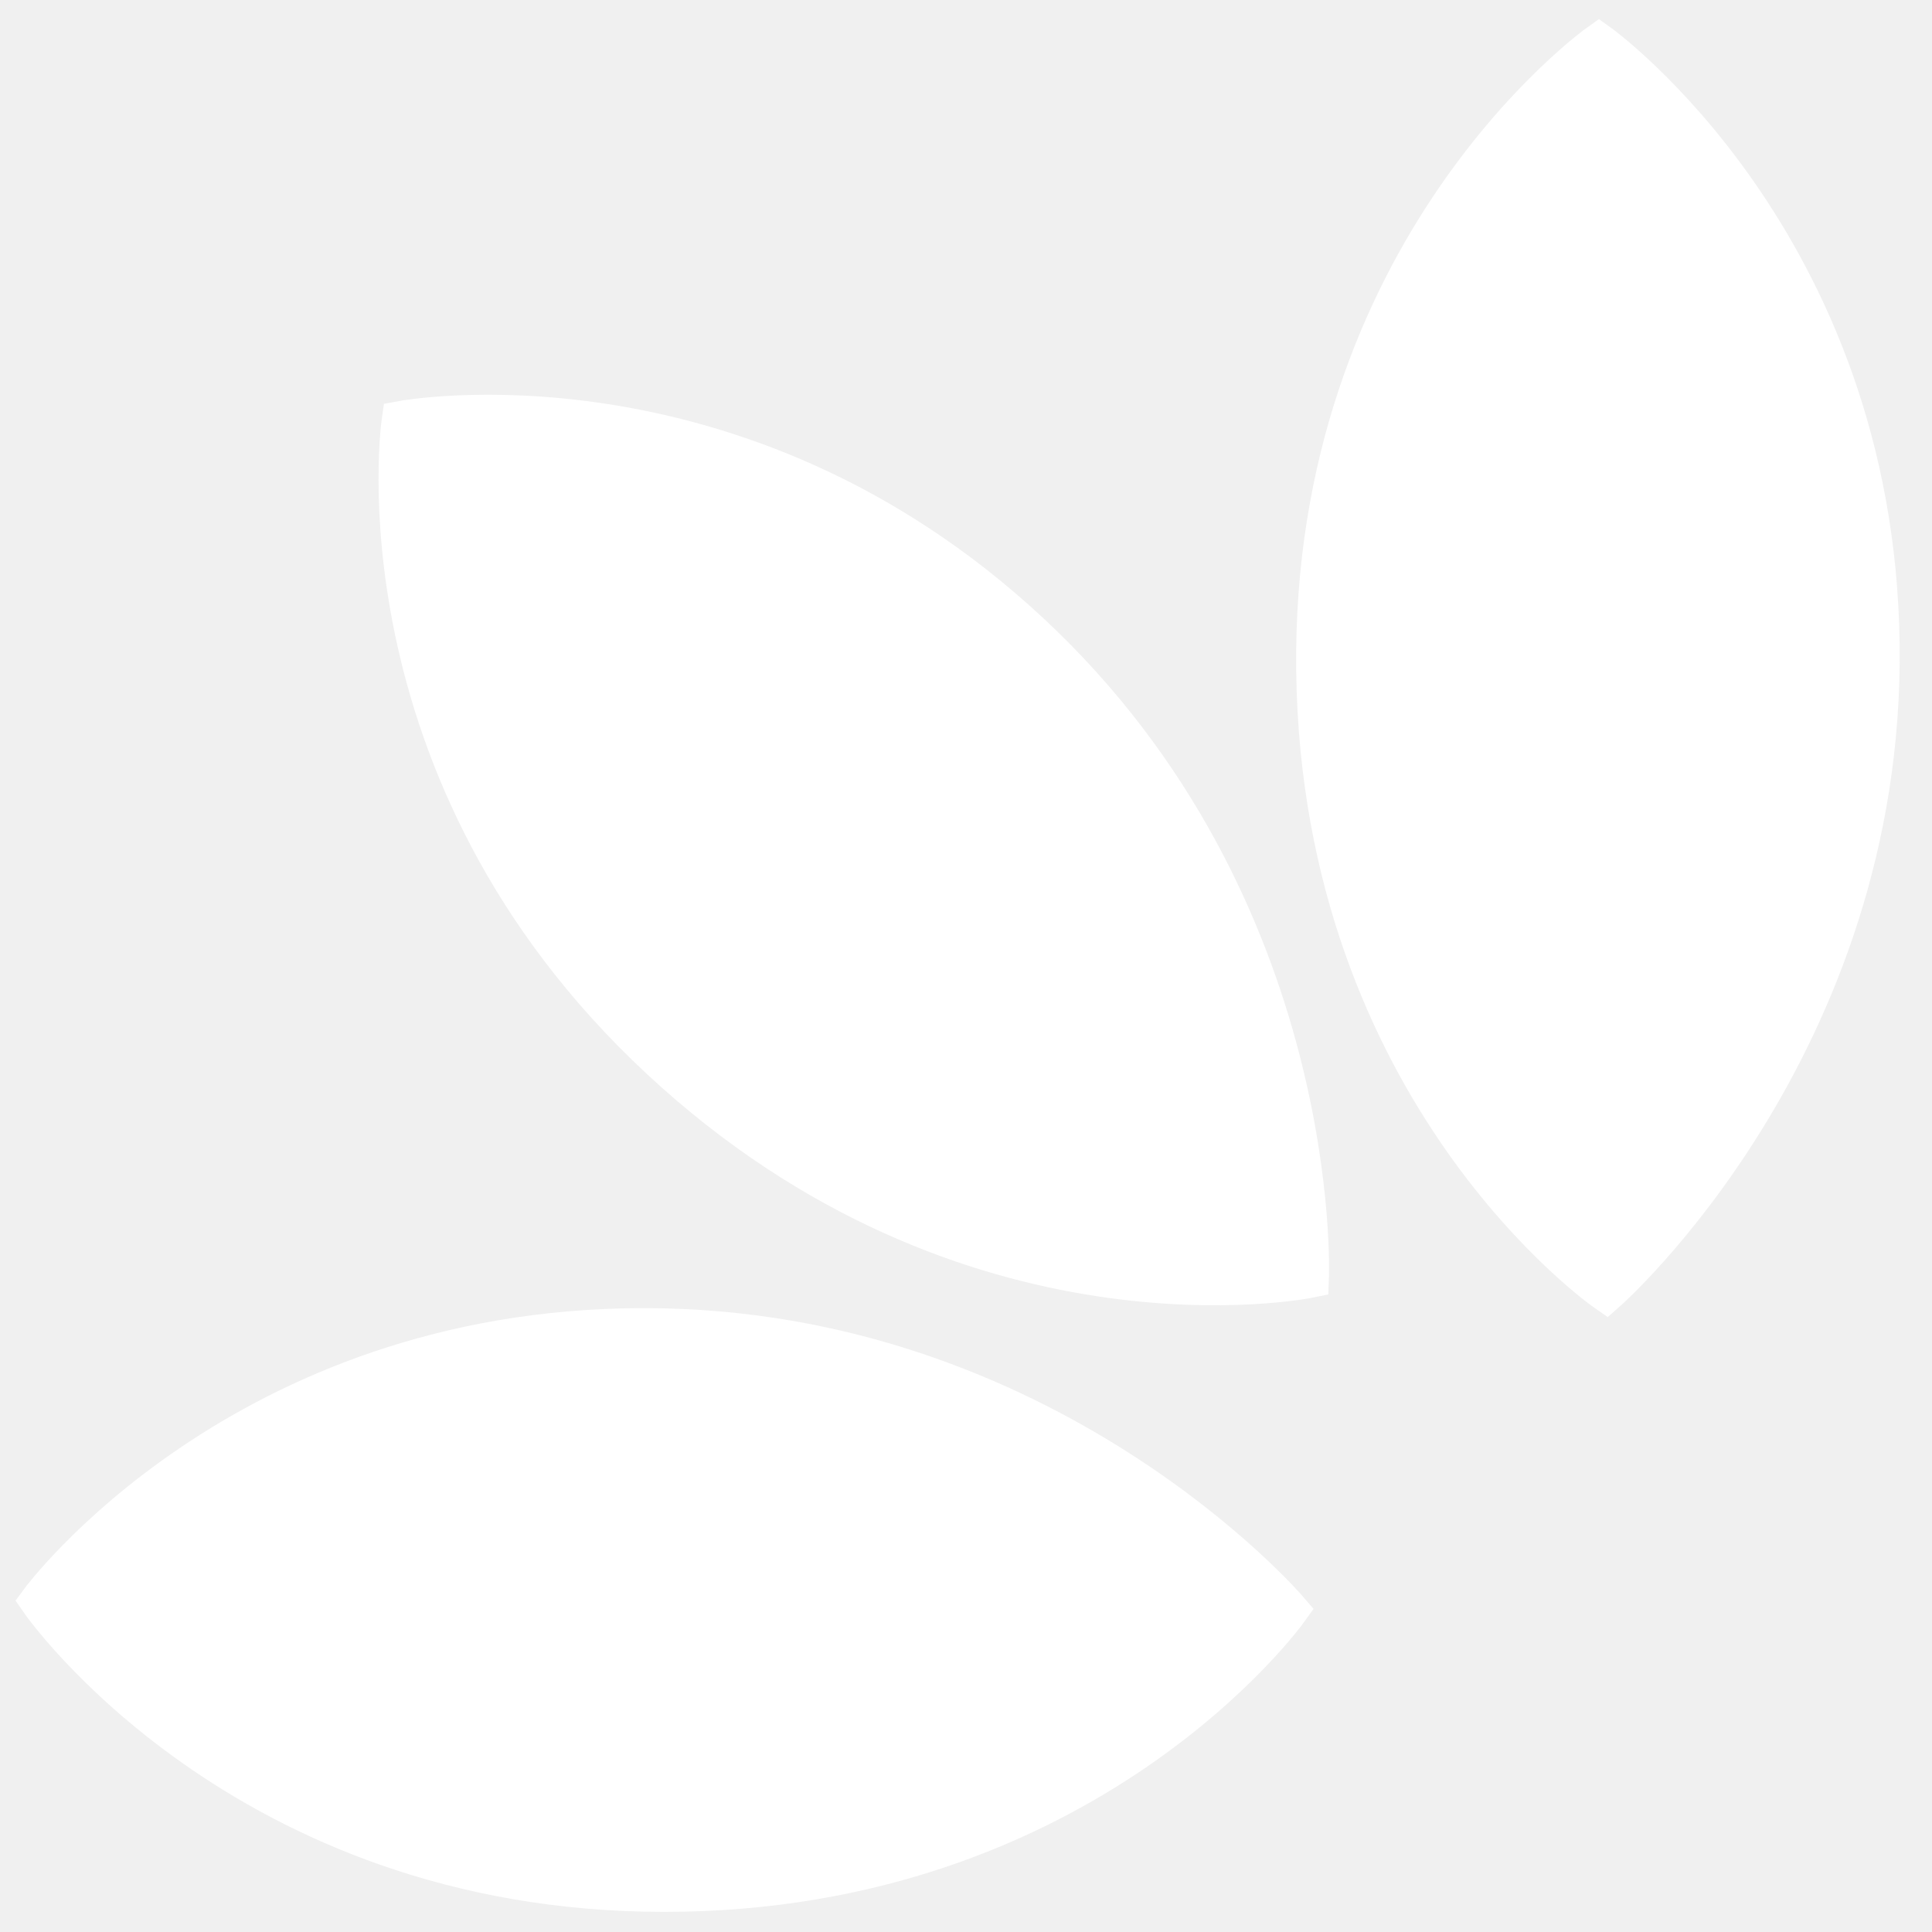
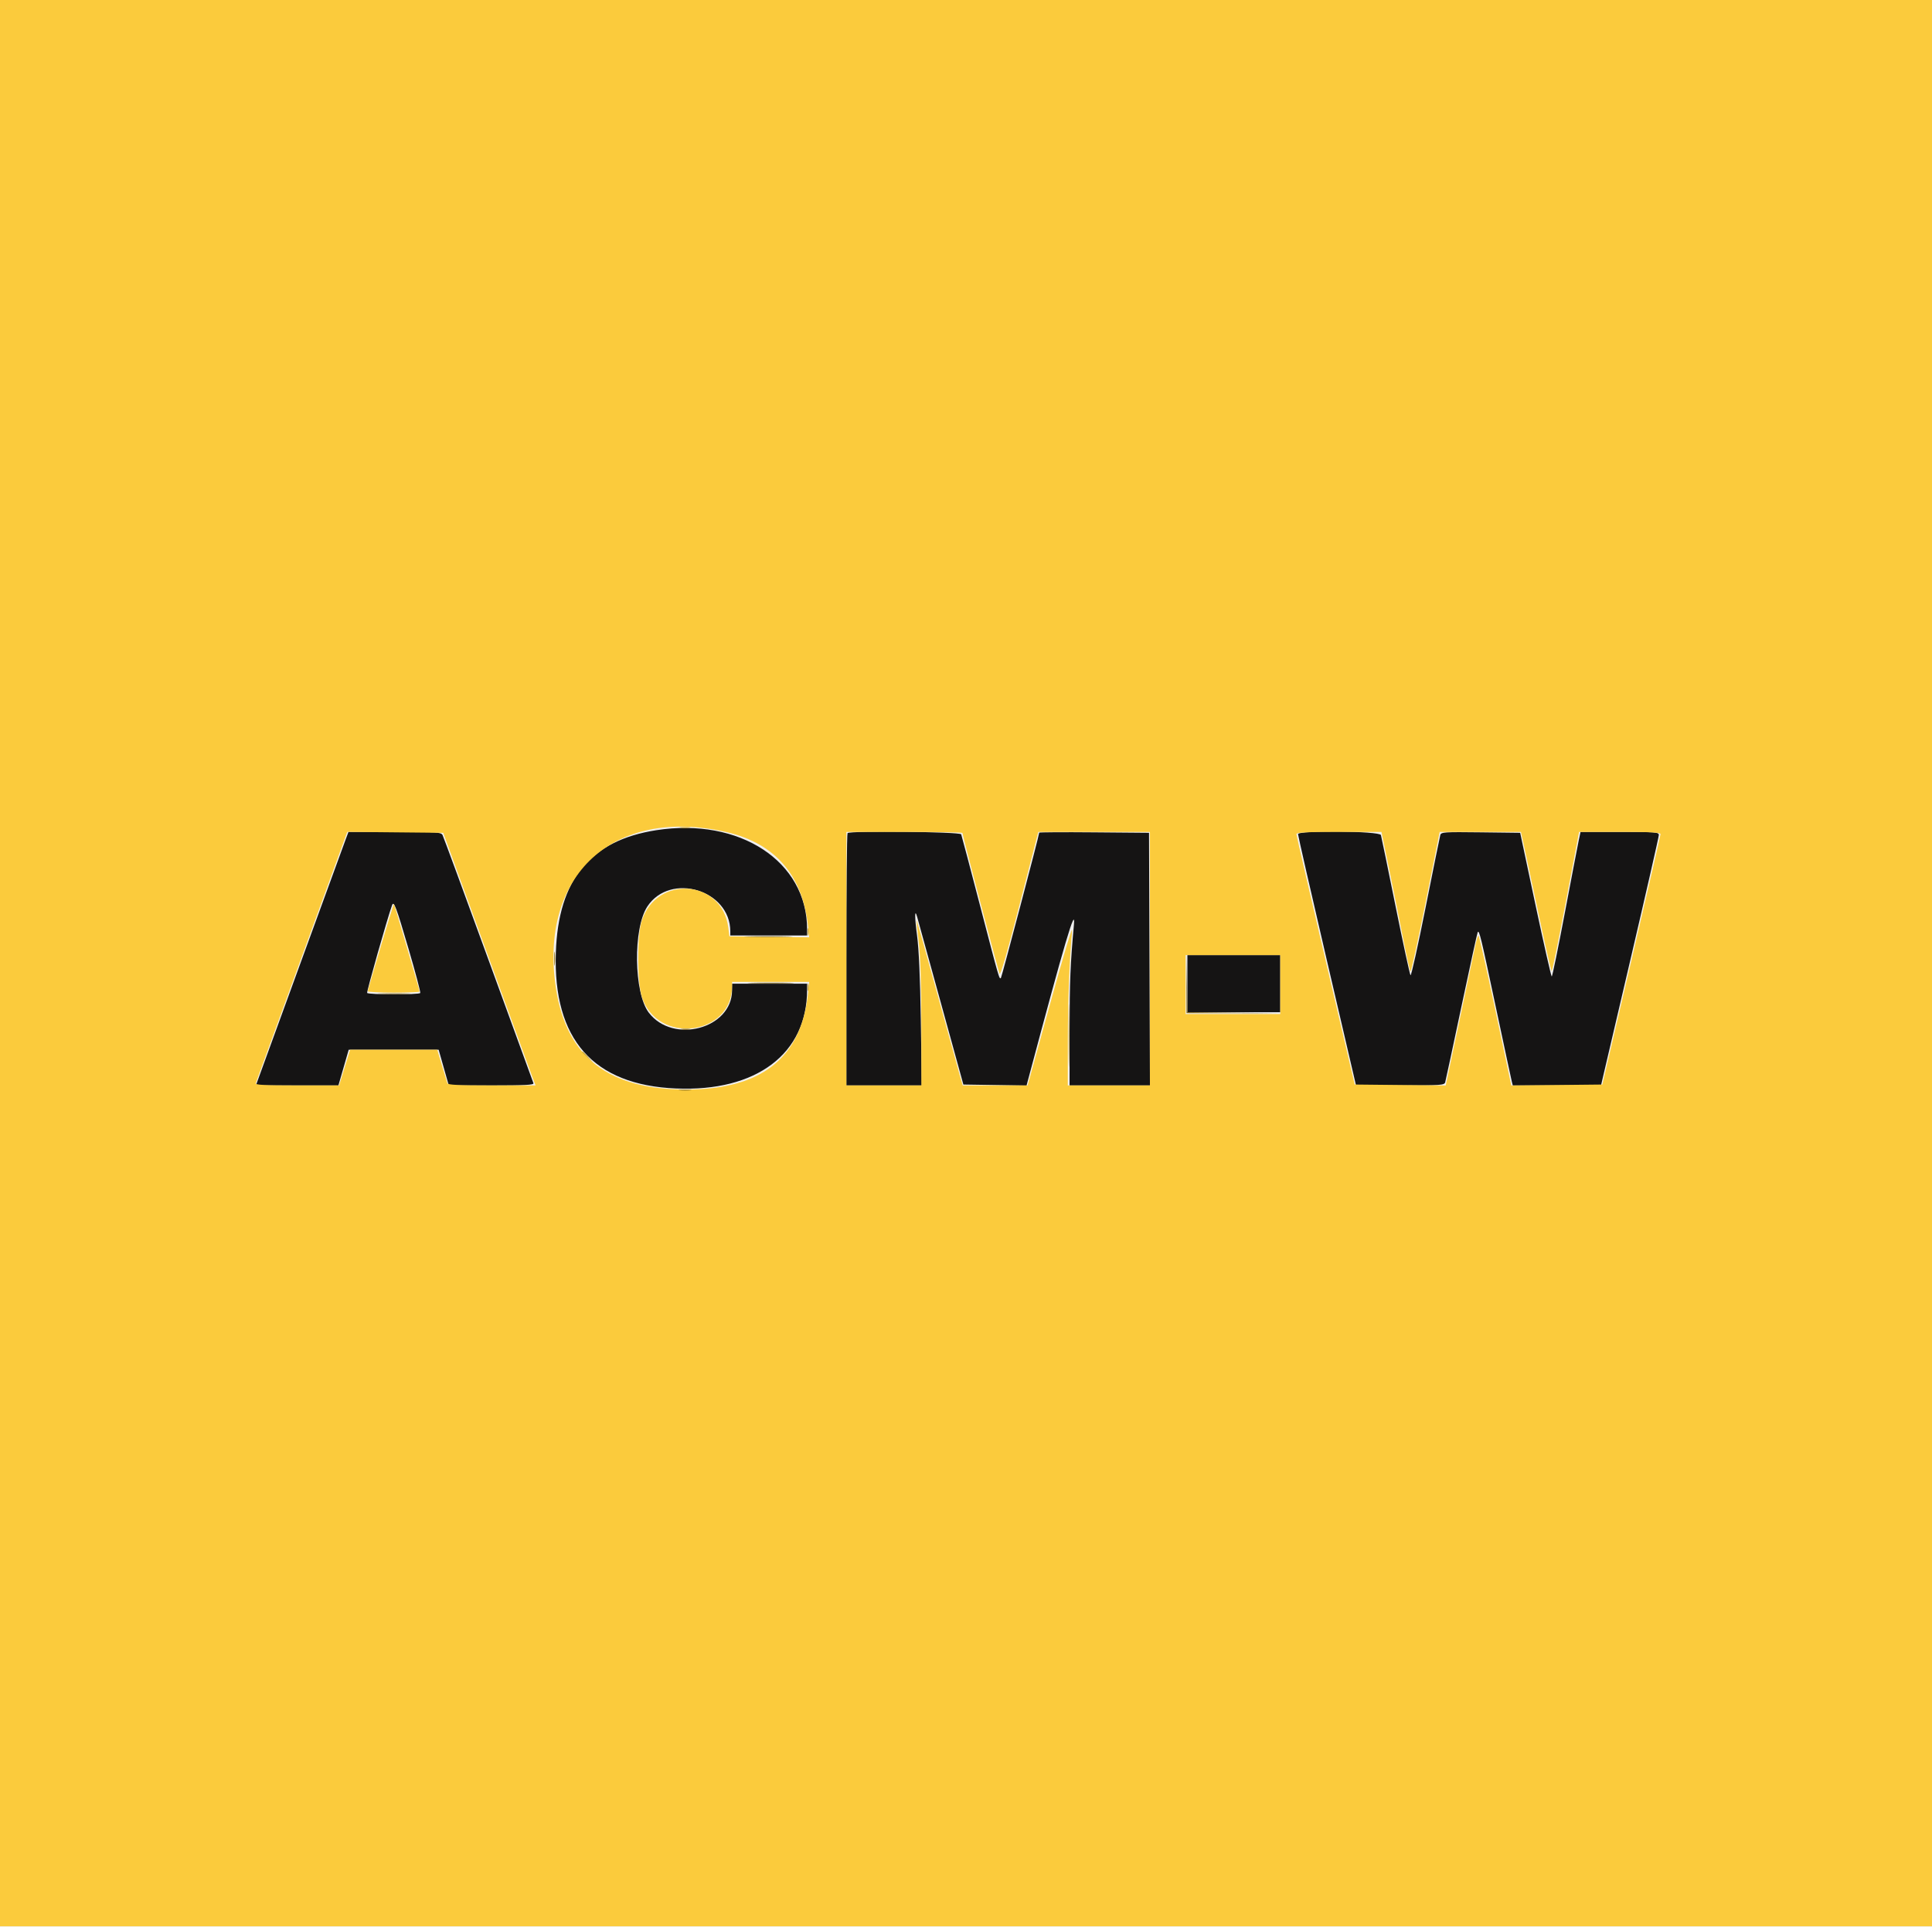
- <svg xmlns="http://www.w3.org/2000/svg" width="48" height="48" viewBox="0 0 48 48" fill="none">
-   <path d="M16.5 47C6 47 1 39.776 1 39.776C1 39.776 6 33 16 33C26 33 32 40 32 40C32 40 27 47 16.5 47Z" fill="white" stroke="white" />
-   <path d="M16.403 26.309C8.719 19.153 9.982 10.459 9.982 10.459C9.982 10.459 18.259 8.907 25.578 15.722C32.896 22.537 32.517 31.749 32.517 31.749C32.517 31.749 24.087 33.464 16.403 26.309Z" fill="white" stroke="white" />
-   <path d="M32.704 16.683C32.566 6.184 39.724 1.089 39.724 1.089C39.724 1.089 46.565 6 46.696 15.999C46.828 25.998 39.907 32.089 39.907 32.089C39.907 32.089 32.842 27.182 32.704 16.683Z" fill="white" stroke="white" />
+ <svg xmlns="http://www.w3.org/2000/svg" id="svg" version="1.1" width="400" height="398.891" viewBox="0, 0, 400,398.891">
+   <g id="svgg">
+     <path id="path0" d="M135.860 171.918 C 122.222 174.043,115.588 182.125,115.084 197.227 C 114.483 215.238,122.818 224.678,139.965 225.404 C 156.607 226.109,167.098 218.204,167.098 204.958 L 167.098 203.697 159.335 203.697 L 151.571 203.697 151.568 205.083 C 151.547 213.025,139.349 216.286,134.320 209.693 C 131.215 205.621,131.037 192.243,134.029 187.711 C 138.763 180.539,151.201 184.267,151.201 192.858 L 151.201 193.715 159.150 193.715 L 167.098 193.715 167.098 192.406 C 167.098 178.374,153.147 169.225,135.860 171.918 M71.559 173.845 C 71.234 174.709,66.920 186.520,61.973 200.092 L 52.979 224.769 61.519 224.769 L 70.060 224.769 71.128 221.072 L 72.195 217.375 81.506 217.375 L 90.816 217.375 91.867 221.072 L 92.918 224.769 101.767 224.769 C 108.691 224.769,110.578 224.668,110.442 224.307 C 110.347 224.053,106.150 212.532,101.114 198.706 C 96.079 184.880,91.808 173.276,91.623 172.921 C 91.316 172.330,90.456 172.274,81.718 172.274 L 72.150 172.274 71.559 173.845 M175.478 172.520 C 175.342 172.656,175.231 184.467,175.231 198.768 L 175.231 224.769 183.042 224.769 L 190.854 224.769 190.645 211.368 C 190.507 202.511,190.244 196.532,189.867 193.737 C 189.352 189.910,189.359 187.987,189.881 189.850 C 189.992 190.248,192.193 198.226,194.771 207.579 L 199.458 224.584 205.997 224.685 L 212.536 224.786 212.957 223.206 C 220.472 195.017,222.715 187.431,222.350 191.443 C 221.598 199.692,221.453 203.229,221.448 213.401 L 221.442 224.769 229.762 224.769 L 238.083 224.769 237.988 198.614 L 237.893 172.458 226.525 172.361 C 220.273 172.307,215.157 172.337,215.157 172.428 C 215.157 172.918,207.409 202.326,207.233 202.502 C 206.892 202.843,206.928 202.967,202.987 187.835 C 200.901 179.823,199.108 173.044,199.003 172.771 C 198.799 172.240,176.001 171.997,175.478 172.520 M268.746 172.736 C 268.737 172.990,271.435 184.801,274.741 198.983 L 280.752 224.769 289.889 224.769 C 298.274 224.769,299.041 224.716,299.212 224.122 C 299.314 223.766,300.837 216.654,302.598 208.318 C 304.358 199.982,305.867 193.091,305.949 193.007 C 306.287 192.661,306.559 193.783,309.609 208.145 C 311.357 216.373,312.881 223.480,312.996 223.937 L 313.204 224.769 322.337 224.769 L 331.470 224.769 337.458 199.168 C 340.751 185.088,343.444 173.276,343.442 172.921 C 343.438 172.324,342.804 172.274,335.336 172.274 L 327.233 172.274 326.860 174.030 C 326.655 174.995,325.363 181.733,323.989 189.002 C 322.615 196.271,321.392 202.218,321.272 202.218 C 321.152 202.218,319.632 195.522,317.895 187.338 L 314.735 172.458 306.563 172.359 C 299.015 172.267,298.376 172.310,298.200 172.914 C 298.095 173.273,296.726 180.021,295.158 187.909 C 293.589 195.797,292.183 202.118,292.034 201.957 C 291.884 201.796,290.486 195.342,288.927 187.616 C 287.368 179.889,286.008 173.276,285.905 172.921 C 285.663 172.086,268.774 171.904,268.746 172.736 M84.584 196.480 C 86.015 201.355,87.106 205.473,87.009 205.630 C 86.772 206.012,76.250 205.997,76.013 205.614 C 75.870 205.383,80.200 190.126,81.165 187.461 C 81.534 186.444,82.003 187.684,84.584 196.480 M245.841 203.697 L 245.841 209.612 255.453 209.612 L 265.065 209.612 265.065 203.697 L 265.065 197.782 255.453 197.782 L 245.841 197.782 245.841 203.697 " stroke="none" fill="#151414" fill-rule="evenodd" />
+     <path id="path1" d="M0.000 199.445 L 0.000 398.891 200.000 398.891 L 400.000 398.891 400.000 199.445 L 400.000 0.000 200.000 0.000 L 0.000 0.000 0.000 199.445 M150.411 172.307 C 160.441 174.617,166.169 181.224,167.295 191.782 L 167.542 194.099 159.279 194.000 L 151.017 193.900 150.779 192.052 C 149.501 182.113,135.950 181.093,132.864 190.702 C 131.879 193.769,131.901 203.342,132.900 206.457 C 136.088 216.394,151.571 214.509,151.571 204.184 L 151.571 203.327 159.556 203.327 L 167.540 203.327 167.302 205.638 C 165.920 219.059,157.694 225.592,142.144 225.620 C 125.973 225.648,117.293 218.929,115.107 204.692 C 111.500 181.203,127.063 166.927,150.411 172.307 M100.595 196.673 C 105.447 209.991,109.746 221.761,110.149 222.828 L 110.881 224.769 101.824 224.769 C 94.908 224.769,92.731 224.660,92.613 224.307 C 92.528 224.053,92.024 222.389,91.493 220.610 L 90.528 217.375 81.509 217.375 L 72.490 217.375 71.349 221.072 L 70.209 224.769 61.497 224.769 C 54.687 224.769,52.822 224.668,52.951 224.307 C 53.041 224.053,57.341 212.239,62.506 198.053 L 71.896 172.262 81.834 172.360 L 91.772 172.458 100.595 196.673 M199.261 172.479 C 199.261 172.888,206.659 200.942,206.941 201.605 C 207.139 202.070,208.463 197.512,211.102 187.282 L 214.972 172.277 226.525 172.275 L 238.078 172.274 238.078 198.521 L 238.078 224.769 229.575 224.769 L 221.072 224.769 221.082 215.434 C 221.090 207.040,221.440 198.223,221.987 192.606 C 222.097 191.479,220.086 198.190,217.473 207.671 L 212.761 224.769 206.039 224.769 L 199.316 224.769 198.808 223.013 C 198.528 222.047,196.397 214.323,194.071 205.848 C 191.746 197.373,189.808 190.476,189.764 190.520 C 189.719 190.564,189.920 192.590,190.209 195.023 C 190.564 198.013,190.739 203.548,190.746 212.107 L 190.758 224.769 182.994 224.769 L 175.231 224.769 175.231 198.521 L 175.231 172.274 187.246 172.274 C 193.854 172.274,199.261 172.366,199.261 172.479 M287.526 179.575 C 288.355 183.591,289.653 190.037,290.411 193.900 C 291.169 197.763,291.894 201.044,292.021 201.191 C 292.148 201.338,293.561 194.891,295.161 186.866 L 298.070 172.274 306.481 172.274 L 314.892 172.274 315.448 174.769 C 315.754 176.141,317.141 182.629,318.530 189.187 C 319.918 195.744,321.150 201.109,321.266 201.109 C 321.382 201.109,322.705 194.621,324.205 186.691 L 326.932 172.274 335.370 172.274 C 341.879 172.274,343.805 172.379,343.797 172.736 C 343.792 172.990,341.078 184.760,337.767 198.891 L 331.747 224.584 322.321 224.683 L 312.895 224.781 309.609 209.248 C 307.801 200.705,306.223 193.715,306.103 193.715 C 305.982 193.715,305.685 194.672,305.443 195.841 C 305.202 197.010,303.726 204.000,302.163 211.374 L 299.322 224.781 289.900 224.683 L 280.479 224.584 274.451 198.891 C 271.136 184.760,268.416 172.990,268.408 172.736 C 268.395 172.378,270.393 172.274,277.206 172.274 L 286.019 172.274 287.526 179.575 M78.820 196.043 C 77.353 200.964,76.153 205.116,76.154 205.268 C 76.155 205.421,78.567 205.545,81.516 205.545 C 84.464 205.545,86.876 205.449,86.876 205.331 C 86.876 205.090,81.660 187.288,81.555 187.170 C 81.518 187.128,80.287 191.121,78.820 196.043 M265.065 203.882 L 265.065 209.982 255.268 209.982 L 245.471 209.982 245.471 203.882 L 245.471 197.782 255.268 197.782 L 265.065 197.782 265.065 203.882 " stroke="none" fill="#fbcb3c" fill-rule="evenodd" />
+     <path id="path2" d="M114.721 198.521 C 114.721 199.843,114.788 200.384,114.870 199.723 C 114.952 199.062,114.952 197.981,114.870 197.320 C 114.788 196.659,114.721 197.200,114.721 198.521 M140.764 225.776 C 141.429 225.859,142.427 225.857,142.983 225.772 C 143.538 225.688,142.994 225.621,141.774 225.623 C 140.555 225.625,140.100 225.694,140.764 225.776 " stroke="none" fill="#9e822c" fill-rule="evenodd" />
+     <path id="path3" d="M154.970 193.991 C 157.145 194.056,160.805 194.056,163.103 193.992 C 165.402 193.927,163.623 193.873,159.150 193.873 C 154.677 193.873,152.796 193.926,154.970 193.991 M245.642 203.697 L 245.656 209.797 255.268 209.806 L 264.880 209.815 255.370 209.707 L 245.859 209.600 245.743 203.598 L 245.627 197.597 245.642 203.697 M155.750 203.603 C 157.947 203.669,161.441 203.668,163.514 203.603 C 165.587 203.537,163.789 203.483,159.519 203.484 C 155.250 203.484,153.553 203.538,155.750 203.603 M78.852 205.820 C 80.437 205.890,82.933 205.889,84.398 205.819 C 85.863 205.749,84.566 205.693,81.516 205.693 C 78.466 205.694,77.267 205.751,78.852 205.820 M141.128 213.200 C 141.585 213.288,142.334 213.288,142.791 213.200 C 143.249 213.112,142.874 213.040,141.959 213.040 C 141.044 213.040,140.670 213.112,141.128 213.200 " stroke="none" fill="#846c25" fill-rule="evenodd" />
+     <path id="path4" d="M140.948 171.430 C 141.510 171.515,142.342 171.512,142.796 171.425 C 143.251 171.337,142.791 171.267,141.774 171.270 C 140.758 171.273,140.386 171.345,140.948 171.430 M167.184 192.976 C 167.184 193.688,167.260 193.979,167.353 193.623 C 167.446 193.267,167.446 192.685,167.353 192.329 C 167.260 191.973,167.184 192.264,167.184 192.976 M167.184 204.436 C 167.184 205.148,167.260 205.439,167.353 205.083 C 167.446 204.727,167.446 204.145,167.353 203.789 C 167.260 203.433,167.184 203.725,167.184 204.436 M221.235 214.418 C 221.235 220.213,221.286 222.583,221.349 219.686 C 221.411 216.788,221.411 212.047,221.349 209.150 C 221.286 206.252,221.235 208.623,221.235 214.418 M120.518 217.861 C 120.518 217.924,121.058 218.465,121.719 219.062 L 122.921 220.148 121.835 218.946 C 120.823 217.826,120.518 217.575,120.518 217.861 " stroke="none" fill="#caa434" fill-rule="evenodd" />
+   </g>
</svg>
